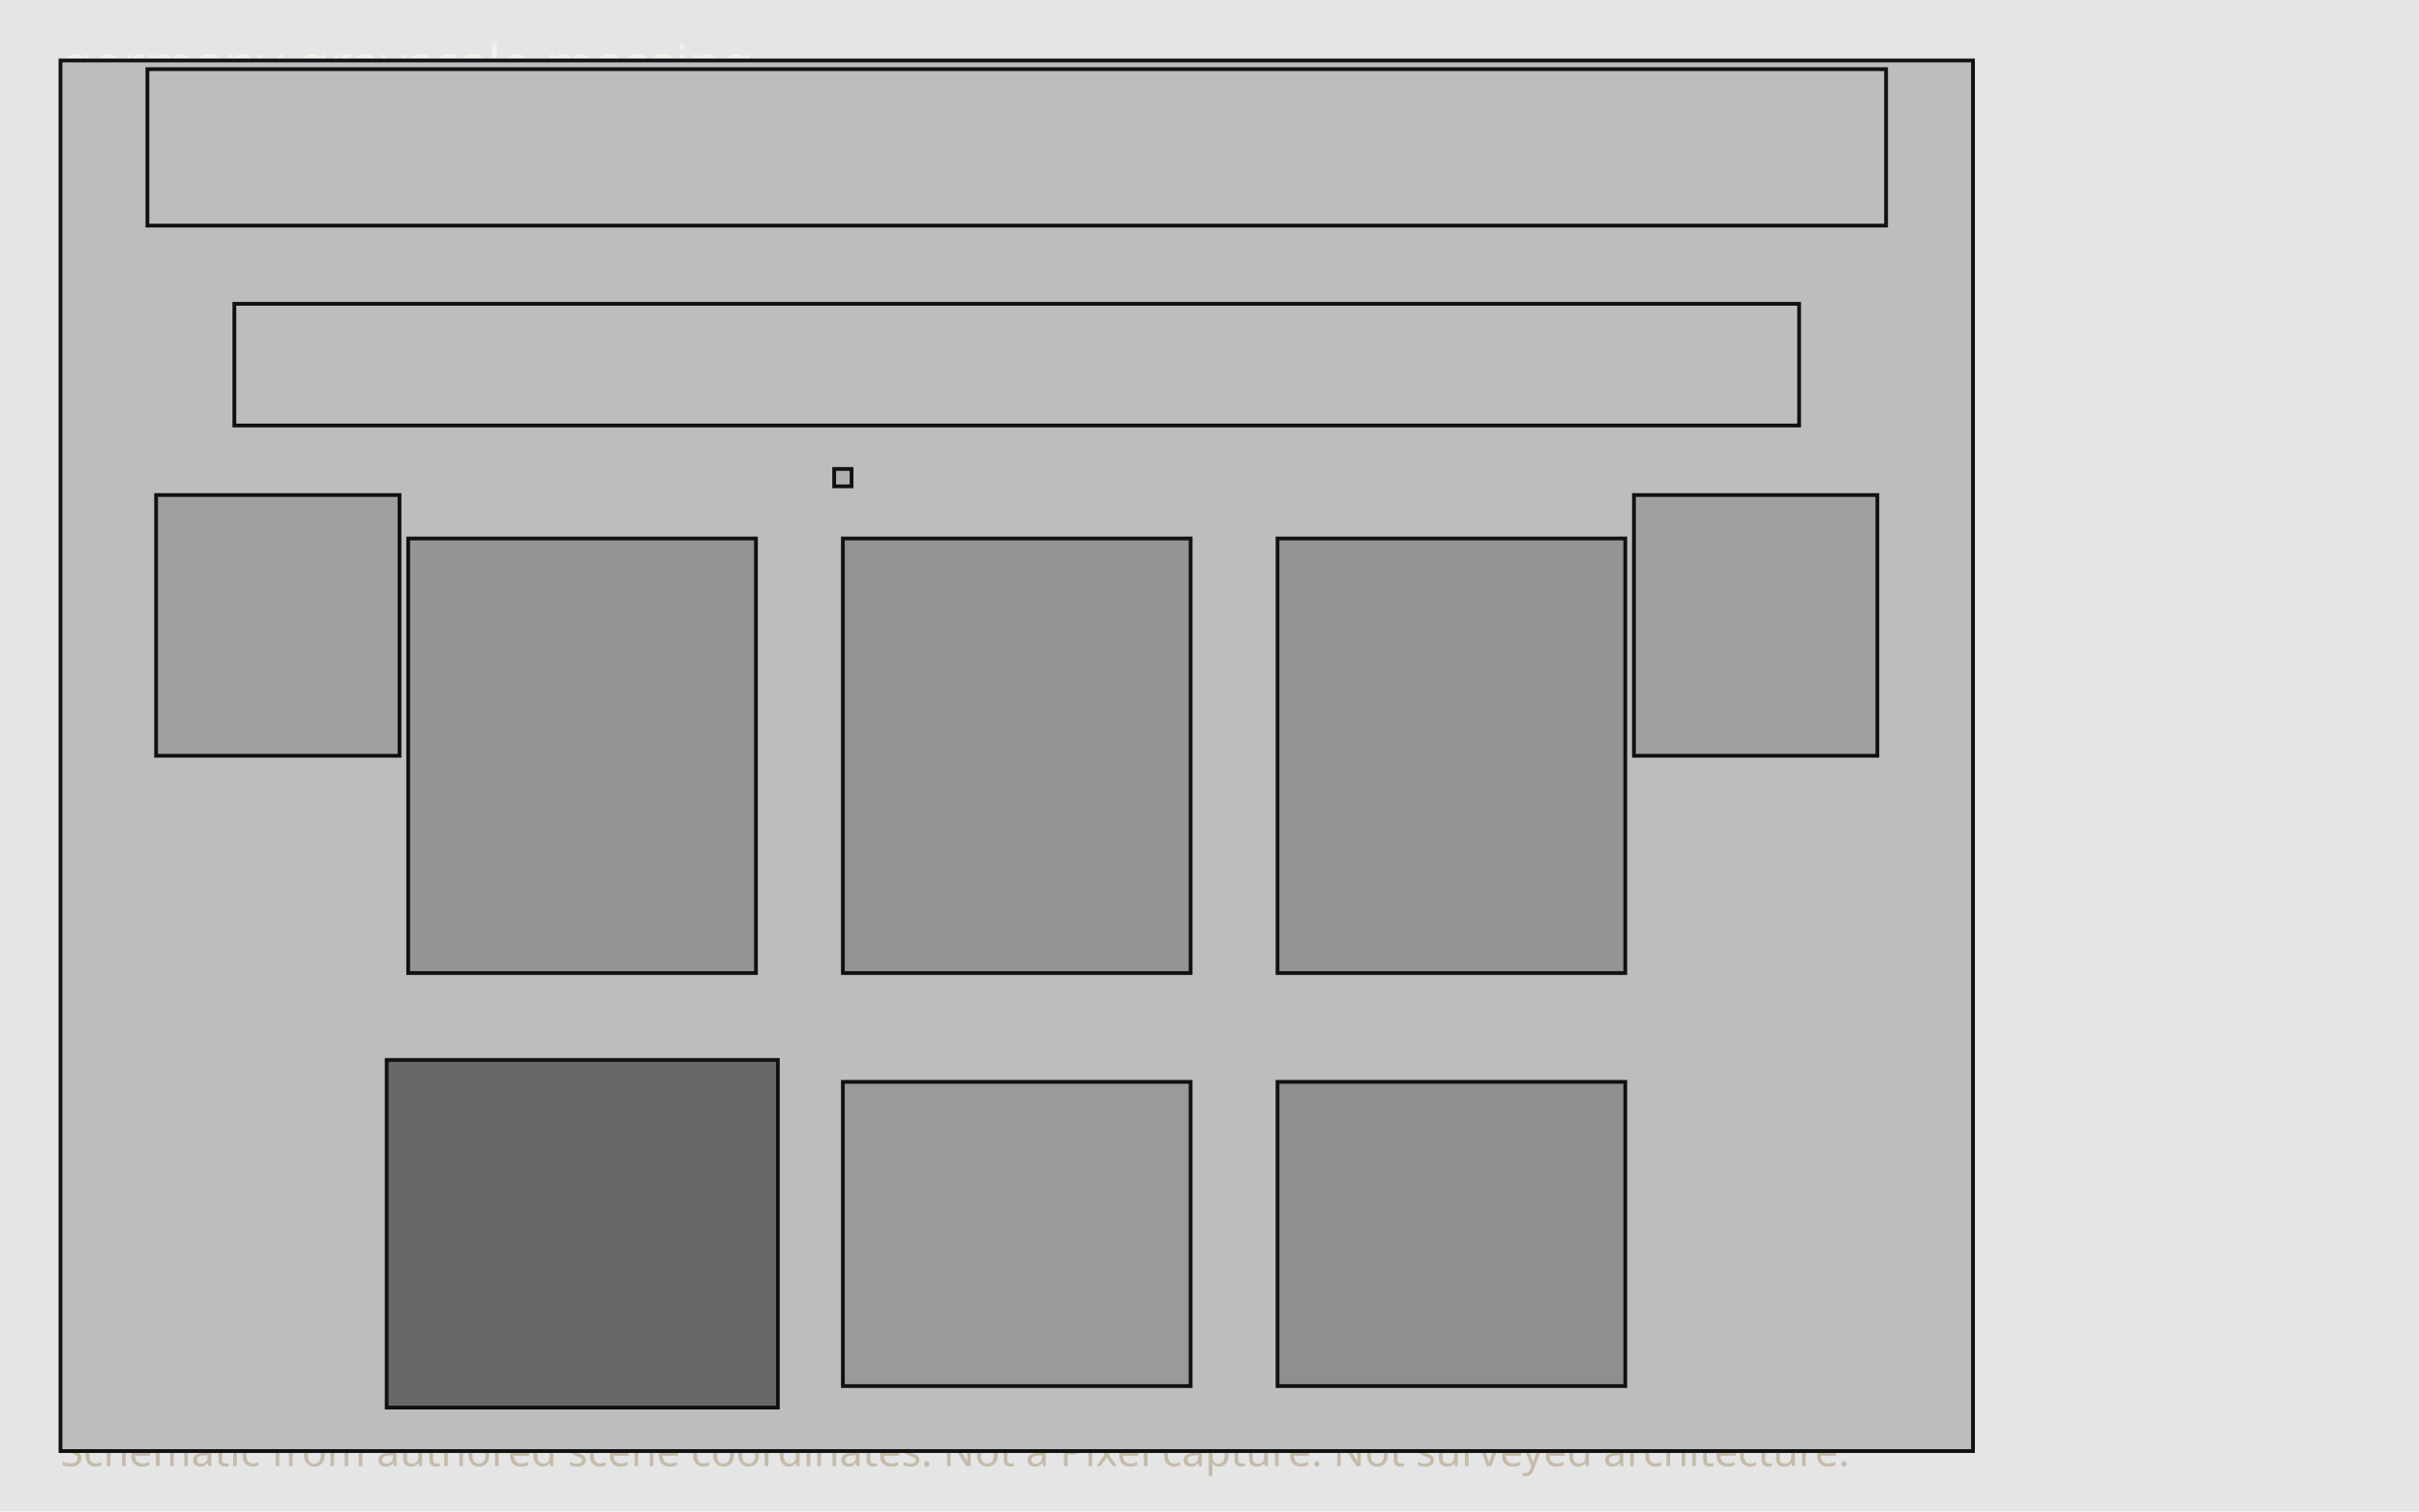
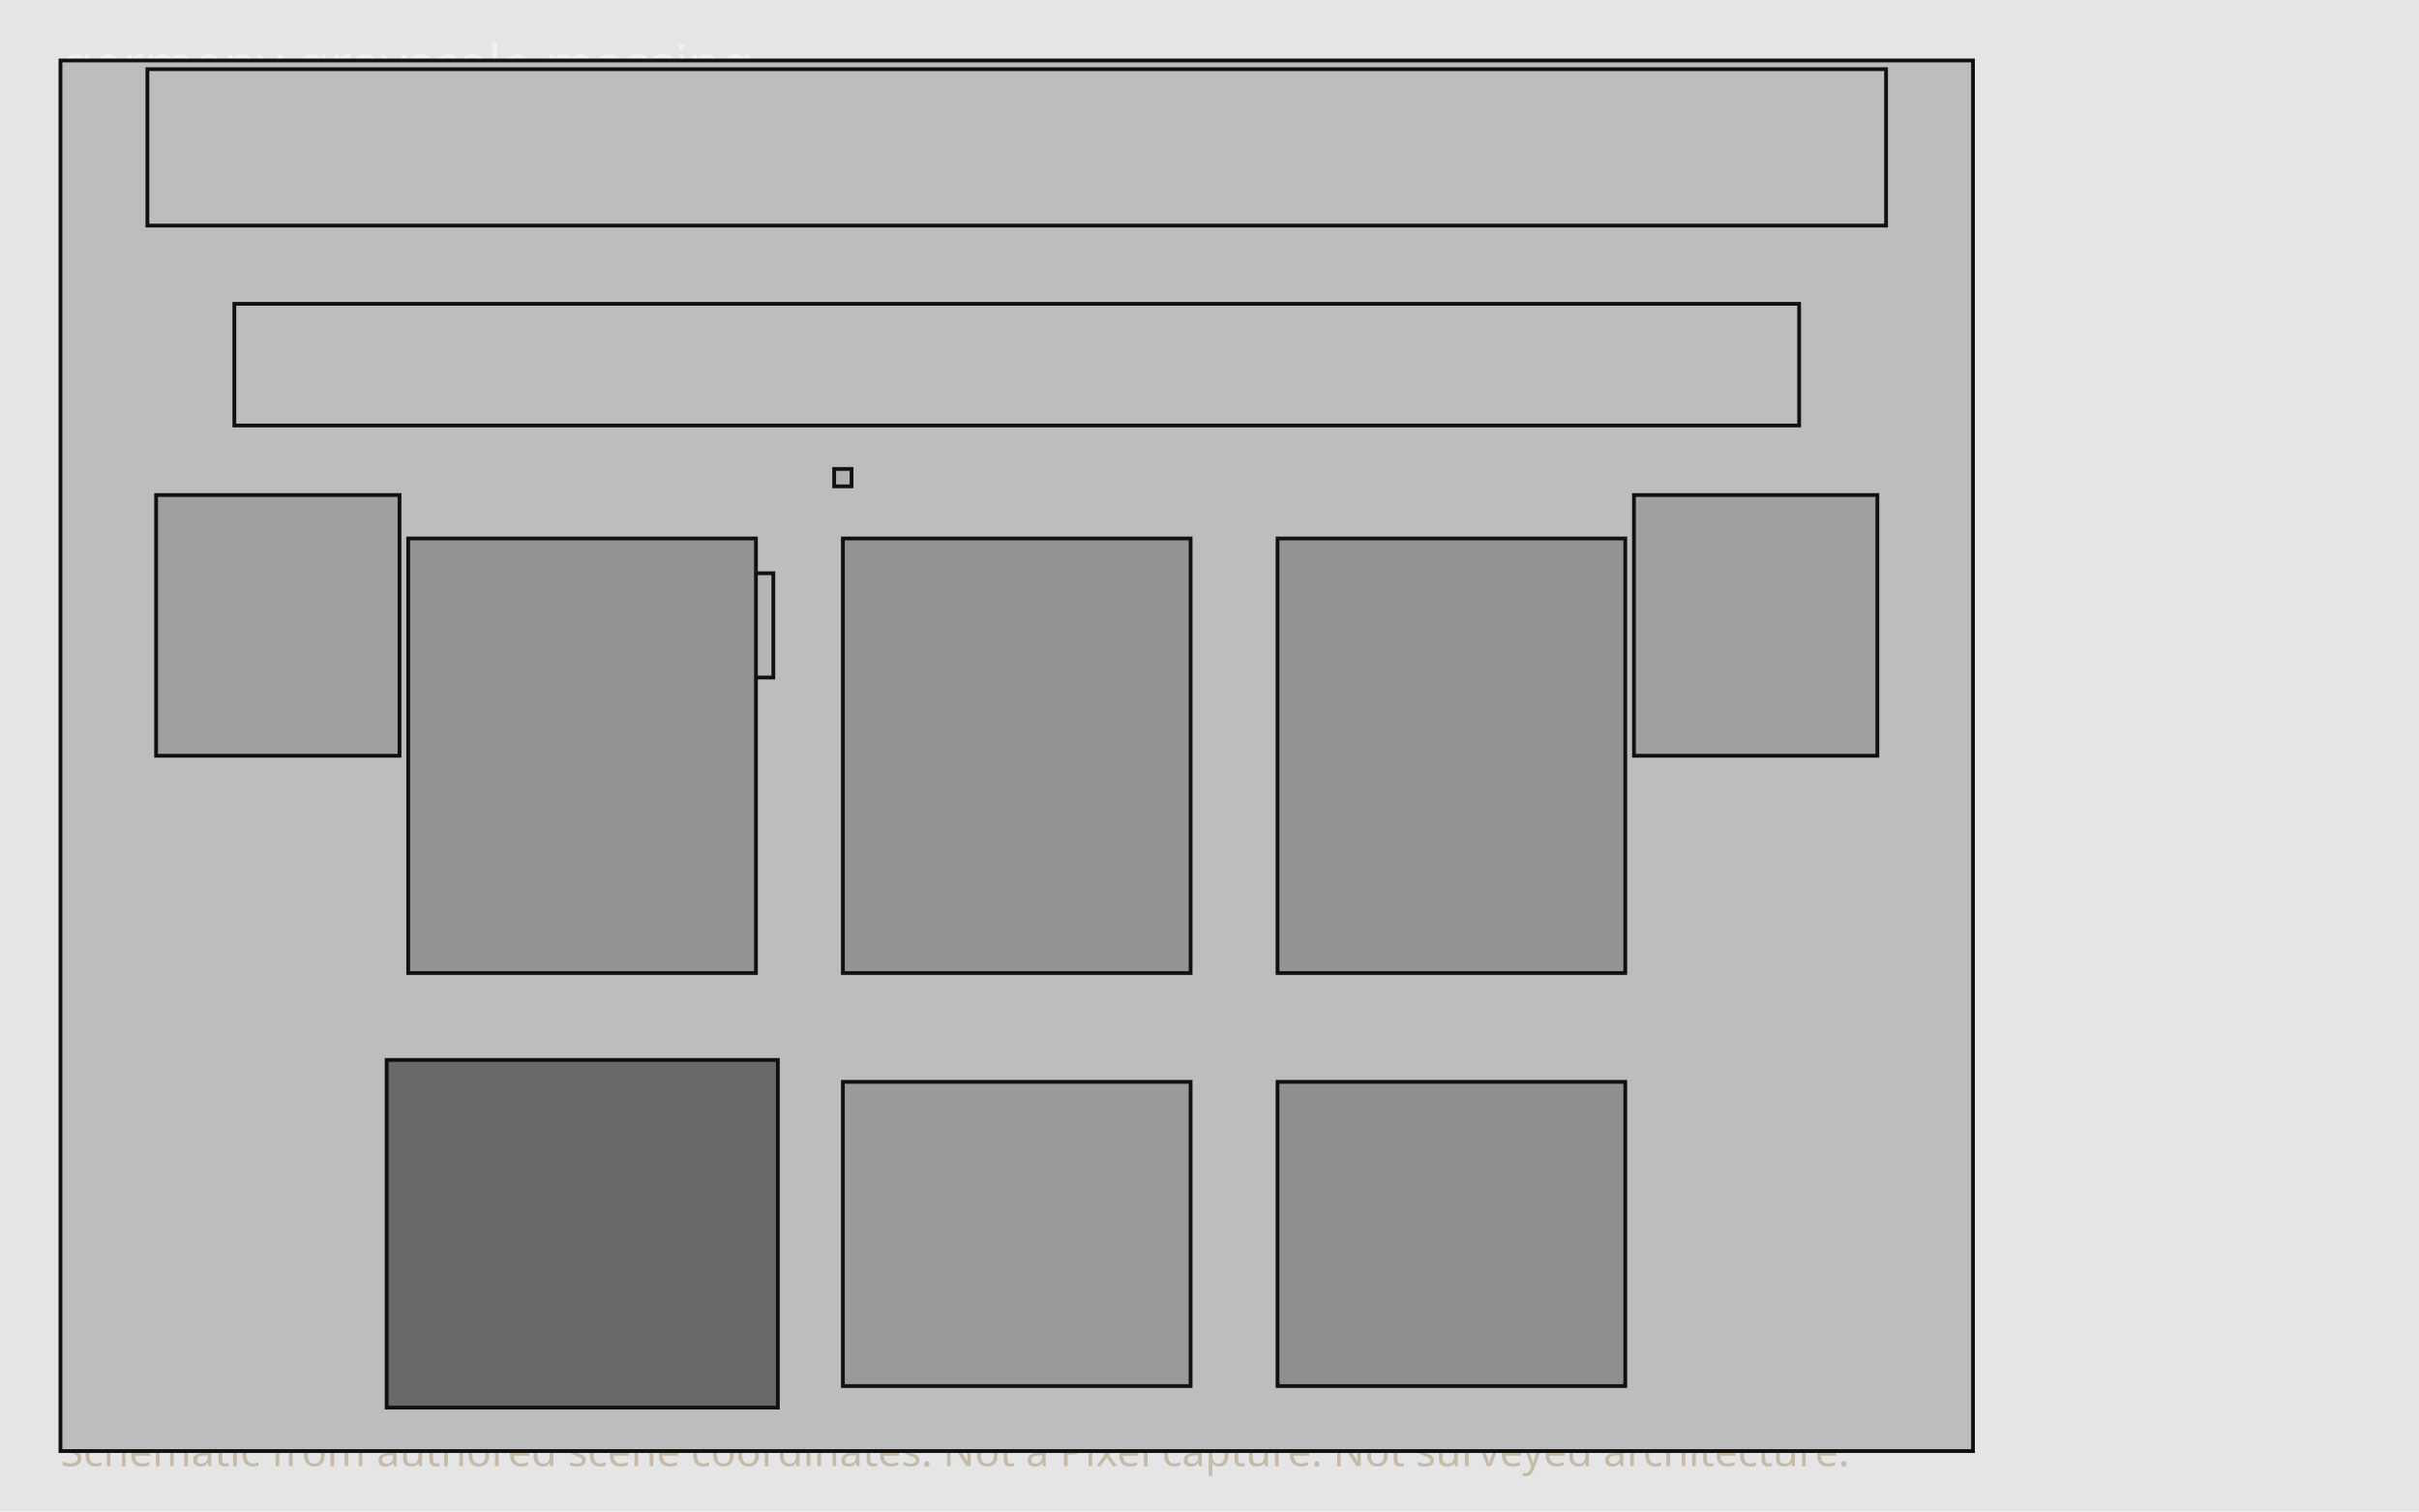
<svg xmlns="http://www.w3.org/2000/svg" width="640" height="400" viewBox="0 0 640 400">
  <rect width="100%" height="100%" fill="#e5e5e5" />
  <text x="16" y="22" fill="#f4f1ea" font-family="system-ui,sans-serif" font-size="14">germany grayscale massing</text>
  <text x="16" y="388" fill="#c5bba8" font-family="system-ui,sans-serif" font-size="11">Schematic from authored scene coordinates. Not a Pixel capture. Not surveyed architecture.</text>
  <rect x="16.0" y="16.0" width="506.0" height="368.0" fill="rgb(189,189,189)" stroke="#111" stroke-width="1" />
  <rect x="62.0" y="80.4" width="414.0" height="32.2" fill="rgb(189,189,189)" stroke="#111" stroke-width="1" />
  <rect x="39.0" y="18.3" width="460.0" height="41.4" fill="rgb(189,189,189)" stroke="#111" stroke-width="1" />
+   <rect x="172.4" y="151.7" width="32.2" height="27.6" fill="rgb(182,182,182)" stroke="#111" stroke-width="1" />
  <rect x="220.7" y="124.1" width="4.6" height="4.6" fill="rgb(176,176,176)" stroke="#111" stroke-width="1" />
  <rect x="432.3" y="131.0" width="64.4" height="69.0" fill="rgb(160,160,160)" stroke="#111" stroke-width="1" />
  <rect x="41.3" y="131.0" width="64.4" height="69.0" fill="rgb(160,160,160)" stroke="#111" stroke-width="1" />
  <rect x="223.0" y="286.3" width="92.0" height="80.5" fill="rgb(154,154,154)" stroke="#111" stroke-width="1" />
  <rect x="108.0" y="142.5" width="92.0" height="115.0" fill="rgb(148,148,148)" stroke="#111" stroke-width="1" />
  <rect x="223.0" y="142.5" width="92.0" height="115.0" fill="rgb(148,148,148)" stroke="#111" stroke-width="1" />
  <rect x="338.0" y="142.5" width="92.0" height="115.0" fill="rgb(148,148,148)" stroke="#111" stroke-width="1" />
  <rect x="338.0" y="286.3" width="92.0" height="80.5" fill="rgb(143,143,143)" stroke="#111" stroke-width="1" />
  <rect x="102.3" y="280.5" width="103.5" height="92.0" fill="rgb(104,104,104)" stroke="#111" stroke-width="1" />
</svg>
